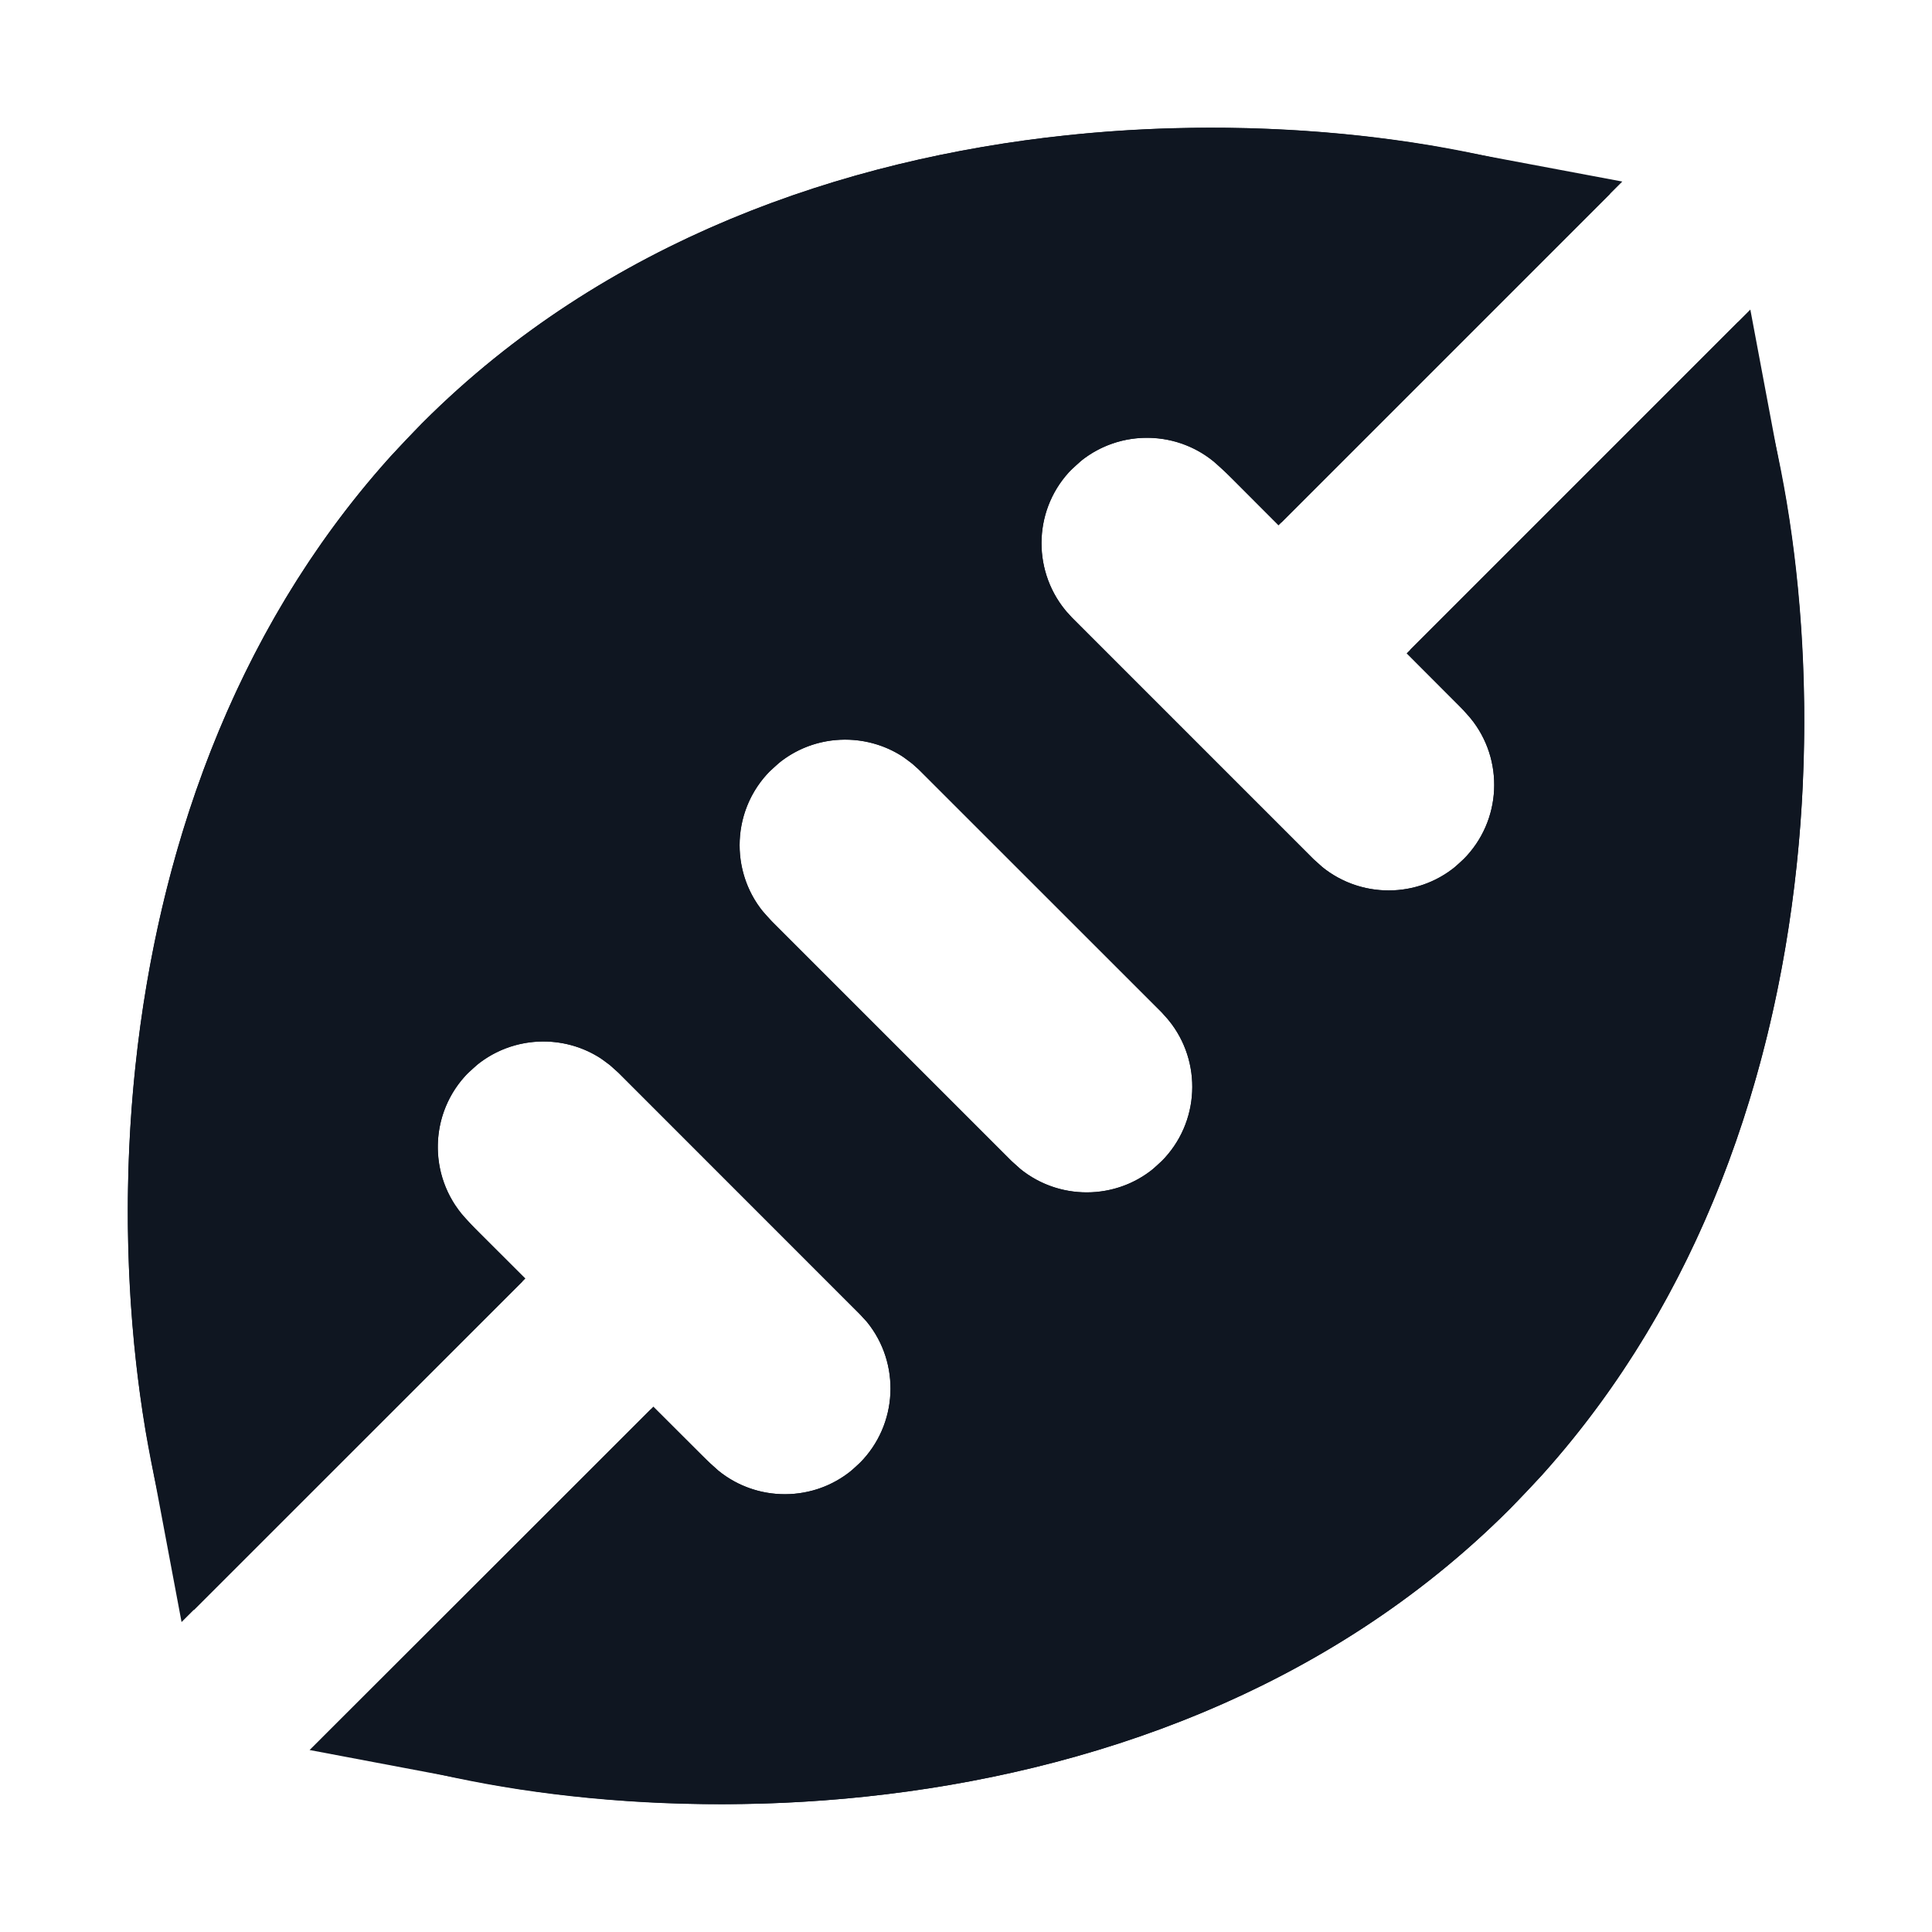
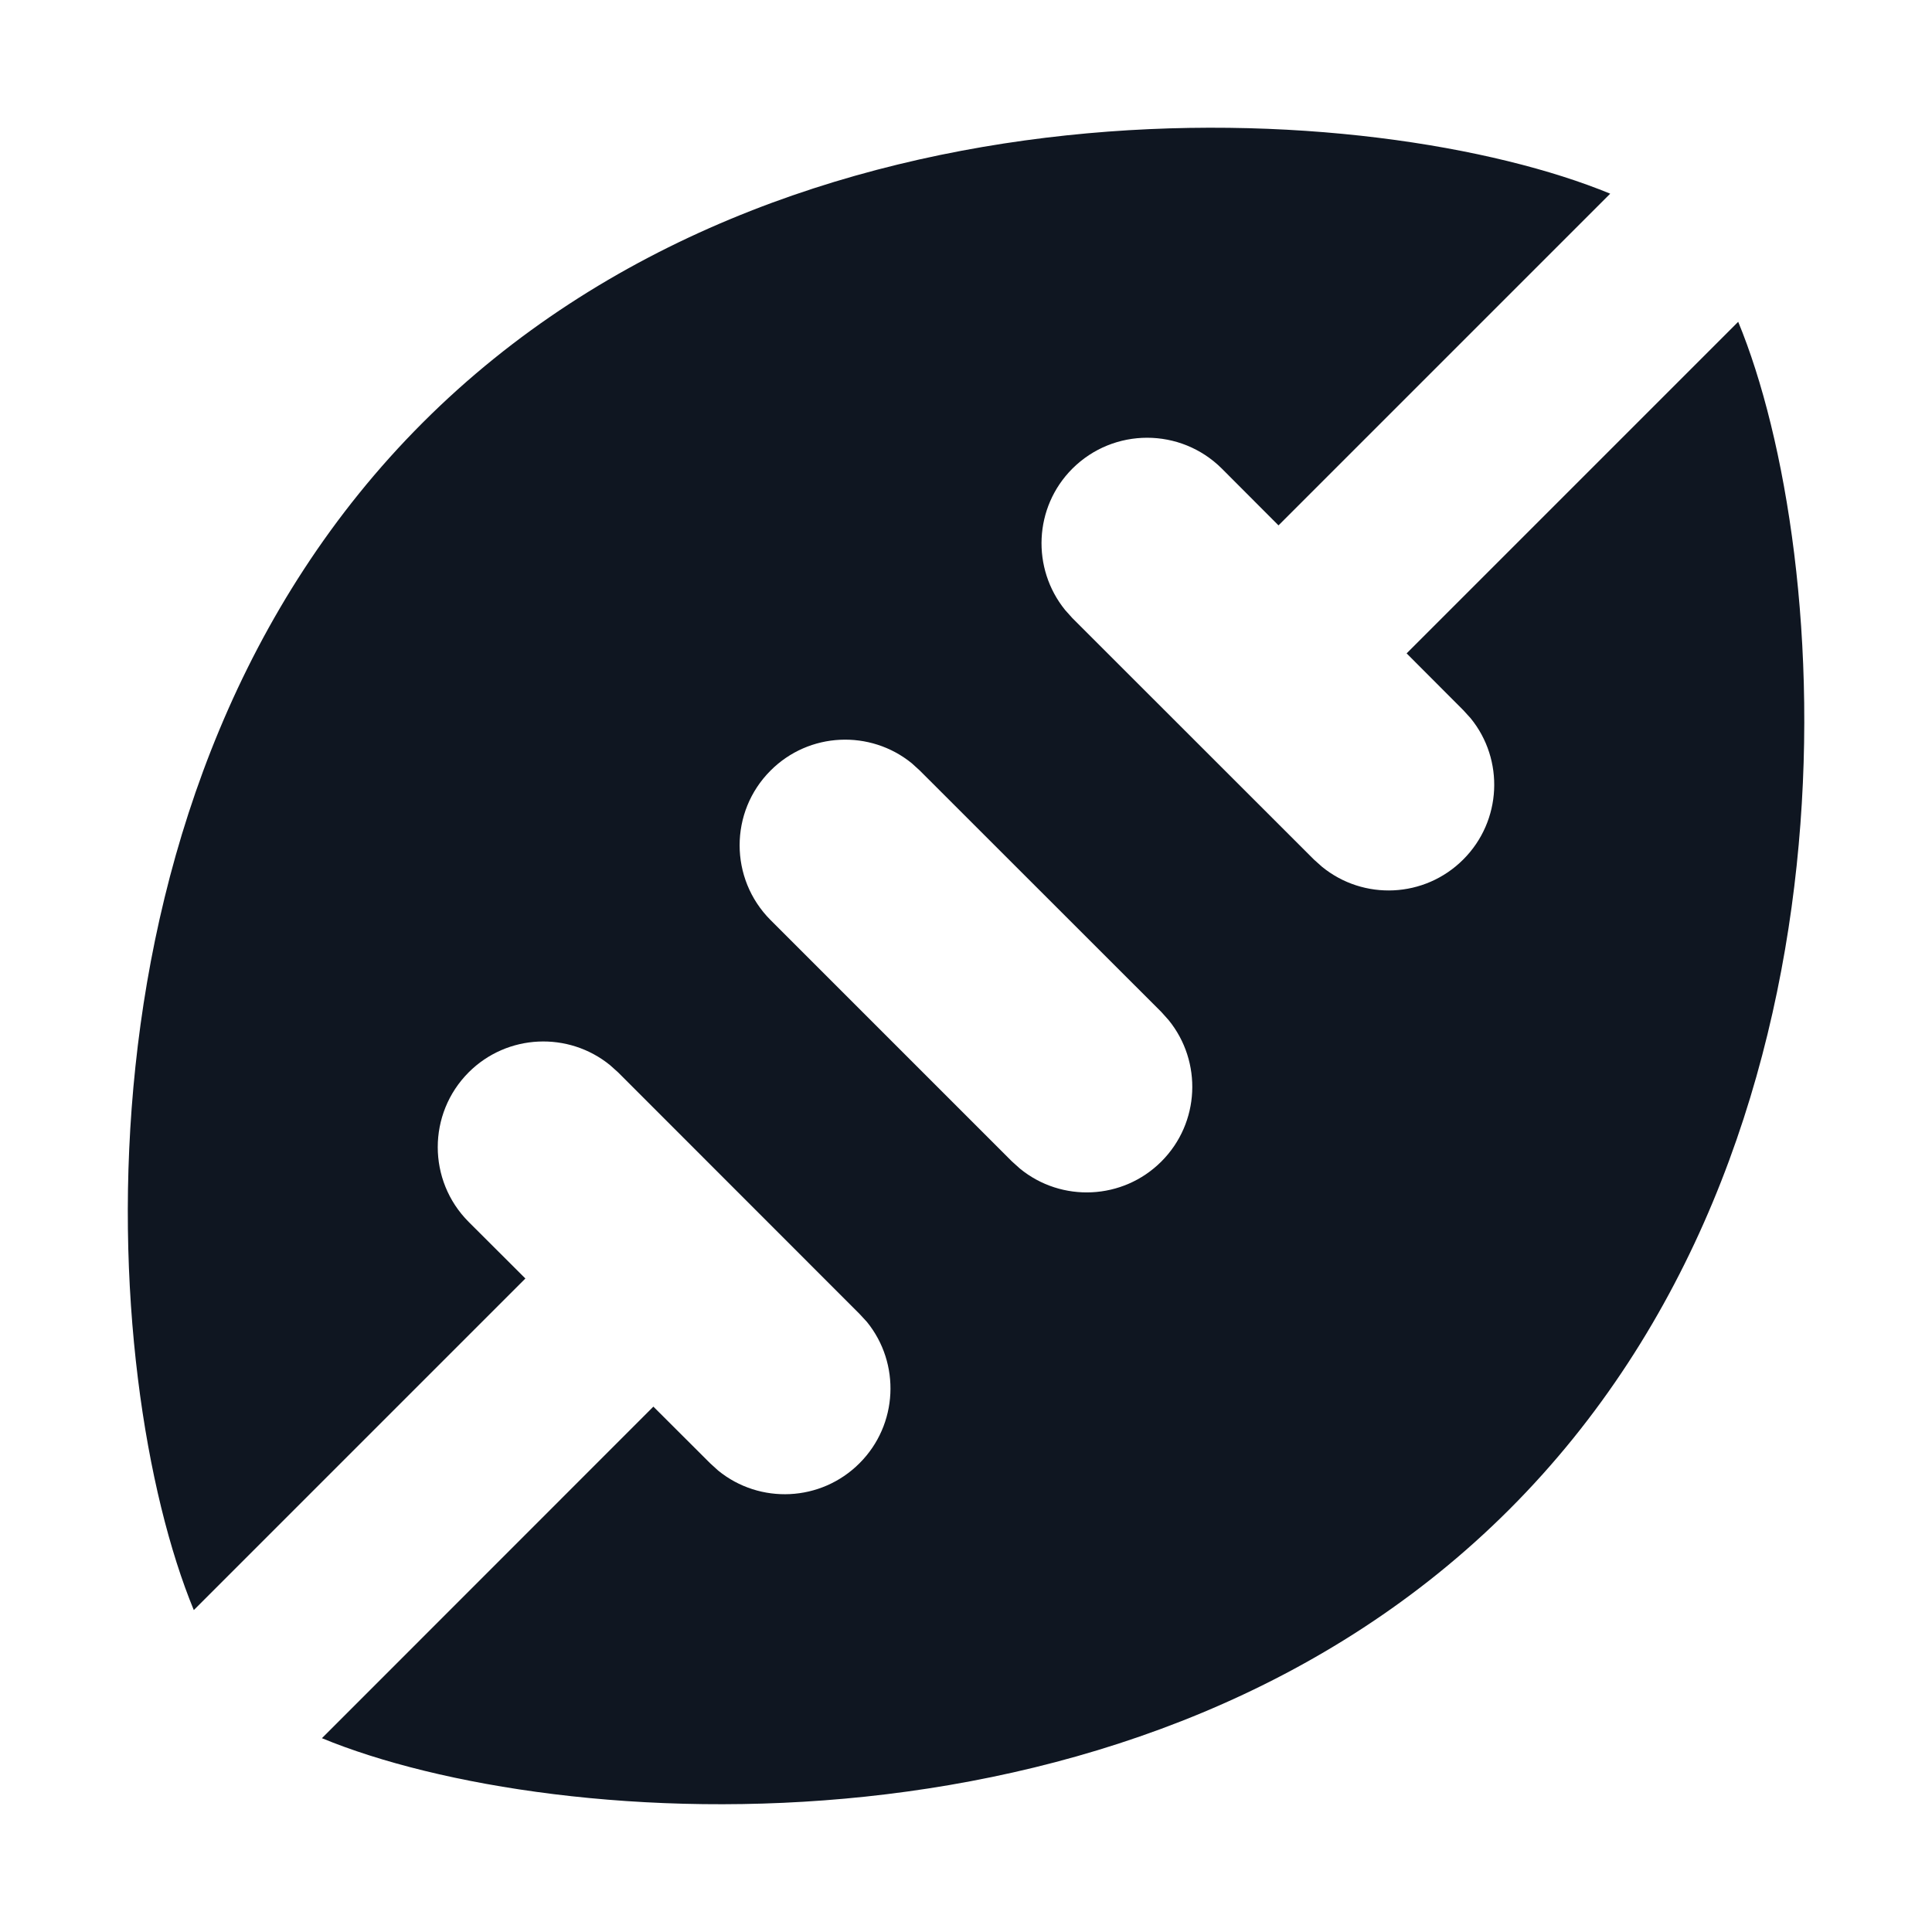
<svg xmlns="http://www.w3.org/2000/svg" width="16" height="16" viewBox="0 0 16 16" fill="none">
-   <path d="M14.395 2.665C15.188 4.583 15.525 9.475 12.5 12.5C9.475 15.525 4.584 15.187 2.666 14.395L5.411 11.649L5.881 12.118L5.948 12.178C6.291 12.459 6.798 12.438 7.118 12.118C7.438 11.798 7.459 11.291 7.179 10.947L7.118 10.881L5.119 8.881L5.052 8.821C4.708 8.541 4.201 8.561 3.881 8.881C3.54 9.223 3.54 9.777 3.881 10.119L4.351 10.588L1.605 13.334C0.813 11.415 0.476 6.524 3.501 3.5C6.525 0.476 11.416 0.812 13.335 1.604L10.588 4.351L10.119 3.881C9.777 3.54 9.223 3.54 8.881 3.881C8.561 4.201 8.542 4.708 8.821 5.052L8.881 5.119L10.881 7.118L10.948 7.178C11.292 7.458 11.798 7.438 12.118 7.118C12.438 6.798 12.459 6.291 12.179 5.948L12.118 5.881L11.649 5.411L14.395 2.665ZM7.618 6.381L7.551 6.321C7.208 6.042 6.701 6.061 6.381 6.381C6.04 6.723 6.04 7.277 6.381 7.619L8.381 9.619L8.448 9.679C8.791 9.959 9.298 9.939 9.618 9.619C9.938 9.298 9.958 8.792 9.678 8.448L9.618 8.381L7.618 6.381Z" fill="#0F1621" />
-   <path d="M8.912 1.866C10.028 1.748 11.075 1.821 11.901 1.977L10.585 3.293C9.988 2.756 9.091 2.737 8.474 3.239L8.351 3.351H8.35C7.755 3.946 7.72 4.887 8.24 5.525L8.251 5.539L8.262 5.553L8.323 5.619L8.337 5.635L8.351 5.648L10.35 7.648L10.365 7.663L10.381 7.677L10.447 7.736L10.474 7.76C11.073 8.248 11.937 8.246 12.533 7.754L12.649 7.648C13.244 7.053 13.28 6.112 12.759 5.474L12.749 5.46L12.737 5.447L12.707 5.413L14.022 4.098C14.178 4.924 14.252 5.972 14.133 7.089C13.962 8.708 13.402 10.39 12.216 11.711L11.97 11.97C10.613 13.326 8.815 13.95 7.089 14.133C5.972 14.251 4.924 14.178 4.098 14.021L5.414 12.707L5.447 12.737L5.461 12.749L5.474 12.76C6.073 13.248 6.937 13.246 7.533 12.754L7.648 12.649L7.649 12.648C8.243 12.054 8.282 11.113 7.761 10.474L7.747 10.457L7.732 10.44L7.672 10.374L7.66 10.362L7.649 10.351L5.649 8.351L5.635 8.337L5.619 8.323L5.552 8.263L5.525 8.239L5.402 8.148C4.813 7.754 4.023 7.787 3.467 8.246L3.351 8.351L3.35 8.352C2.737 8.966 2.719 9.947 3.293 10.585L1.977 11.9C1.821 11.075 1.749 10.026 1.867 8.91C2.038 7.292 2.598 5.61 3.785 4.289L4.031 4.03C5.387 2.674 7.185 2.049 8.912 1.866ZM7.902 5.648C7.313 5.255 6.523 5.286 5.967 5.746L5.85 5.852C5.256 6.446 5.219 7.387 5.739 8.025L5.85 8.149L7.85 10.149L7.88 10.177L7.947 10.237L7.96 10.249L7.973 10.26C8.572 10.748 9.437 10.746 10.033 10.254L10.148 10.149C10.743 9.554 10.78 8.613 10.259 7.975L10.249 7.961L10.236 7.947L10.177 7.881L10.163 7.865L10.148 7.851L8.148 5.852L8.135 5.837L8.119 5.823L8.052 5.763L8.039 5.751L8.025 5.74L7.902 5.648Z" stroke="#0F1621" stroke-width="1.5" />
+   <path fill-rule="evenodd" clip-rule="evenodd" d="M14.395 2.665C15.188 4.583 15.525 9.475 12.5 12.5C9.475 15.525 4.584 15.187 2.666 14.395L5.411 11.649L5.881 12.118L5.948 12.179C6.292 12.459 6.798 12.438 7.118 12.118C7.438 11.798 7.459 11.291 7.179 10.947L7.118 10.881L5.119 8.881L5.052 8.821C4.708 8.541 4.201 8.561 3.881 8.881C3.54 9.223 3.54 9.777 3.881 10.119L4.351 10.588L1.605 13.334C0.813 11.415 0.476 6.525 3.501 3.5C6.525 0.476 11.416 0.812 13.335 1.604L10.588 4.351L10.119 3.881C9.777 3.54 9.223 3.54 8.881 3.881C8.561 4.201 8.542 4.708 8.821 5.052L8.881 5.119L10.881 7.118L10.948 7.178C11.292 7.459 11.798 7.438 12.118 7.118C12.438 6.798 12.459 6.291 12.179 5.948L12.118 5.881L11.649 5.411L14.395 2.665ZM7.618 6.382L7.551 6.321C7.208 6.042 6.701 6.061 6.381 6.382C6.04 6.723 6.04 7.277 6.381 7.619L8.381 9.619L8.448 9.679C8.791 9.959 9.298 9.939 9.618 9.619C9.938 9.299 9.958 8.792 9.678 8.448L9.618 8.381L7.618 6.382Z" fill="#0F1621" />
</svg>
